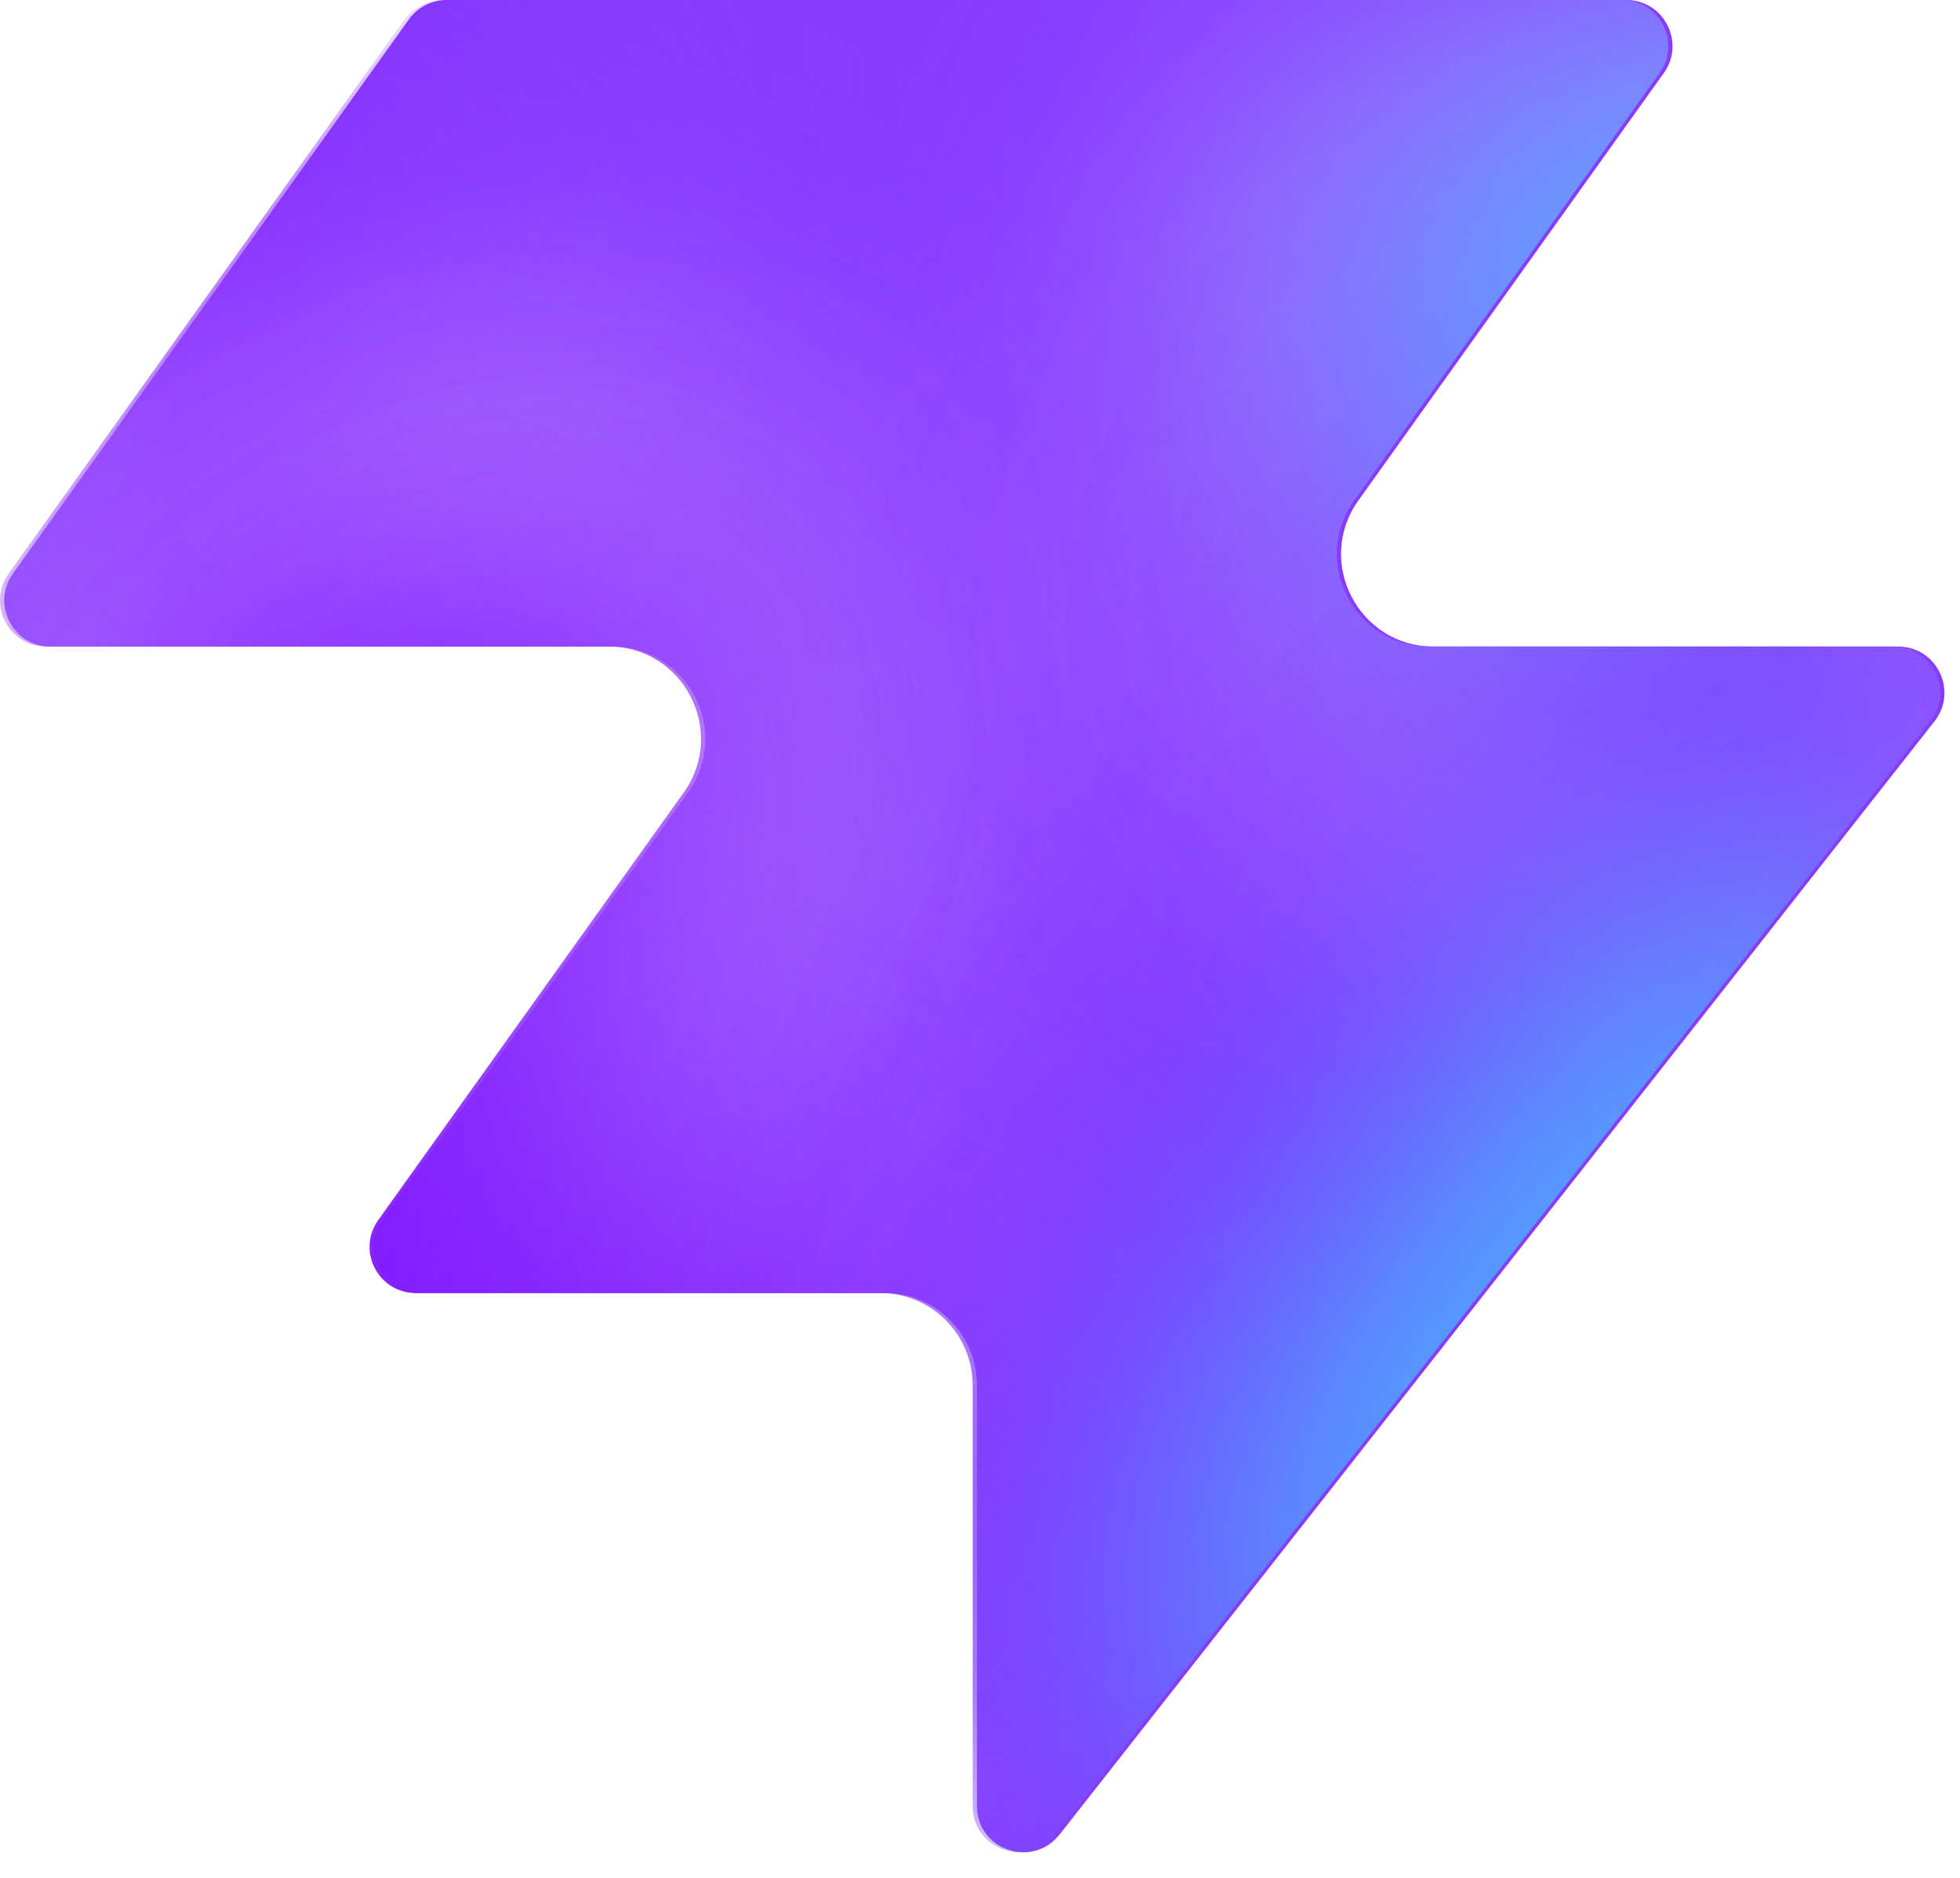
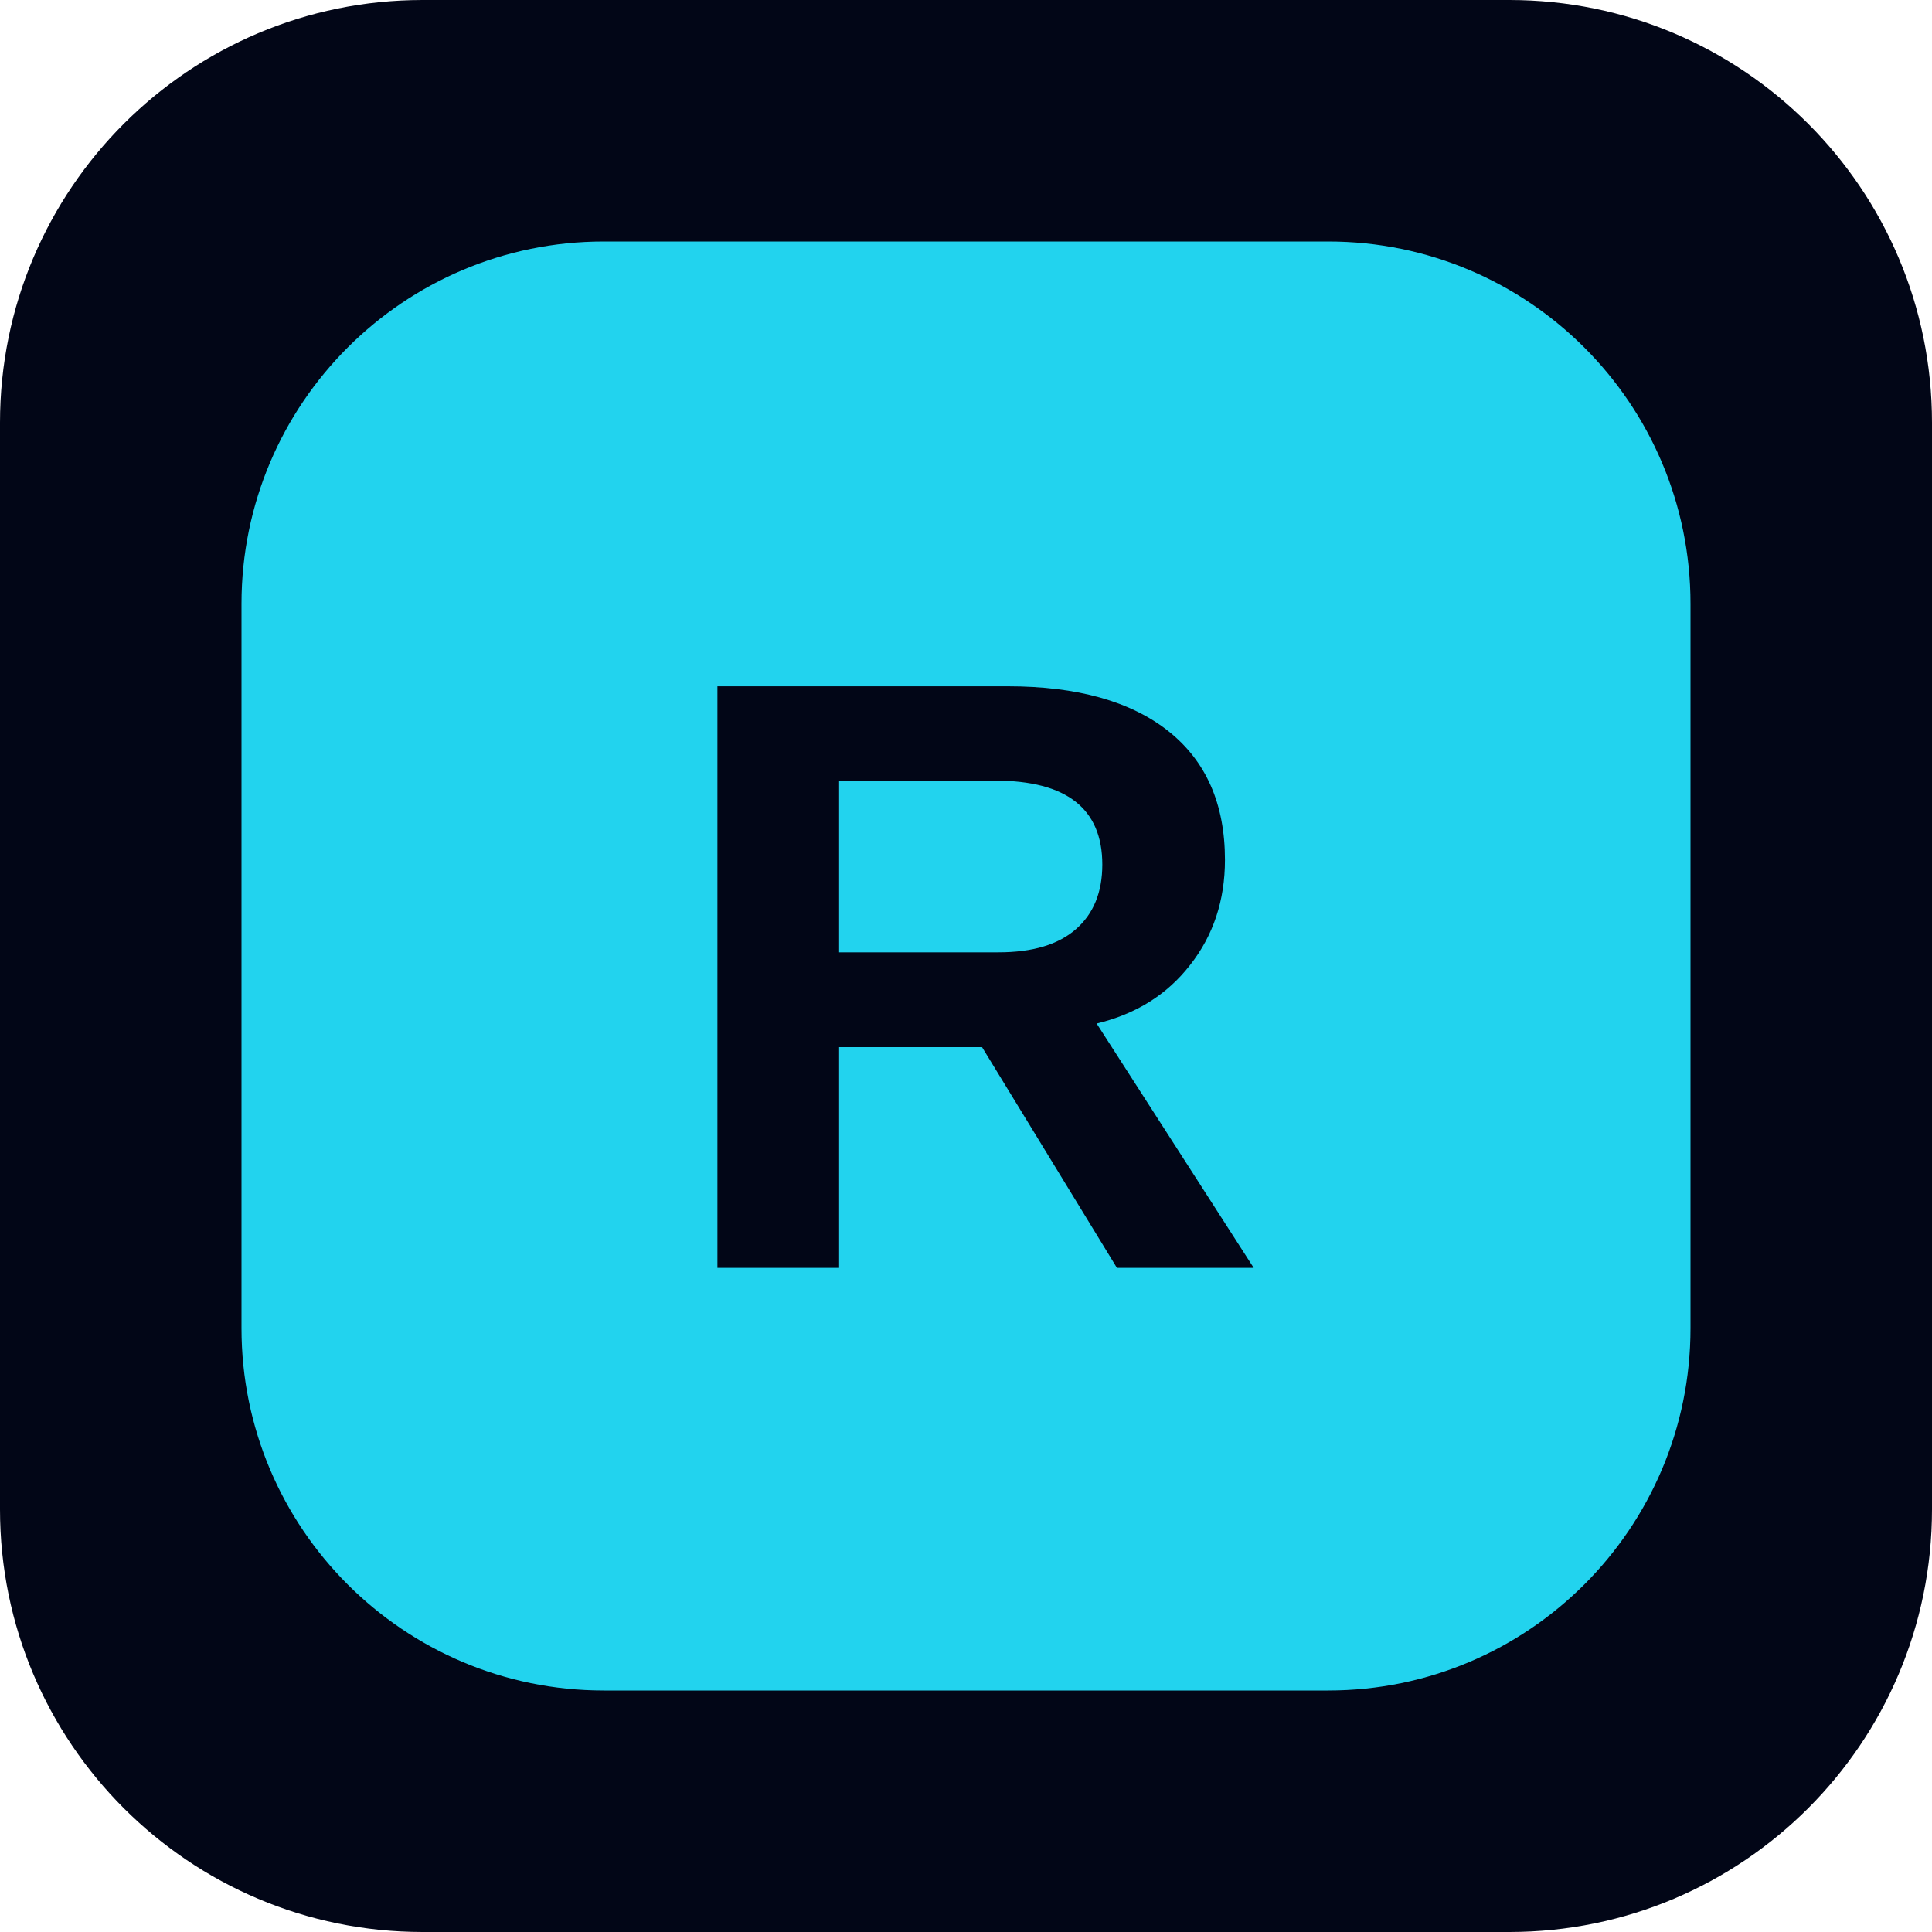
- <svg xmlns="http://www.w3.org/2000/svg" width="48" height="46" fill="none" viewBox="0 0 48 46">
-   <path fill="#863bff" d="M25.946 44.938c-.664.845-2.021.375-2.021-.698V33.937a2.26 2.26 0 0 0-2.262-2.262H10.287c-.92 0-1.456-1.04-.92-1.788l7.48-10.471c1.07-1.497 0-3.578-1.842-3.578H1.237c-.92 0-1.456-1.04-.92-1.788L10.013.474c.214-.297.556-.474.92-.474h28.894c.92 0 1.456 1.04.92 1.788l-7.48 10.471c-1.07 1.498 0 3.579 1.842 3.579h11.377c.943 0 1.473 1.088.89 1.83L25.947 44.94z" style="fill:#863bff;fill:color(display-p3 .525 .23 1);fill-opacity:1" />
-   <mask id="a" width="48" height="46" x="0" y="0" maskUnits="userSpaceOnUse" style="mask-type:alpha">
-     <path fill="#000" d="M25.842 44.938c-.664.844-2.021.375-2.021-.698V33.937a2.26 2.26 0 0 0-2.262-2.262H10.183c-.92 0-1.456-1.04-.92-1.788l7.48-10.471c1.07-1.498 0-3.579-1.842-3.579H1.133c-.92 0-1.456-1.04-.92-1.787L9.91.473c.214-.297.556-.474.92-.474h28.894c.92 0 1.456 1.04.92 1.788l-7.48 10.471c-1.07 1.498 0 3.578 1.842 3.578h11.377c.943 0 1.473 1.088.89 1.832L25.843 44.94z" style="fill:#000;fill-opacity:1" />
-   </mask>
-   <g mask="url(#a)">
-     <g filter="url(#b)">
-       <ellipse cx="5.508" cy="14.704" fill="#ede6ff" rx="5.508" ry="14.704" style="fill:#ede6ff;fill:color(display-p3 .927 .903 1);fill-opacity:1" transform="matrix(.00324 1 1 -.00324 -4.47 31.516)" />
-     </g>
-     <g filter="url(#c)">
-       <ellipse cx="10.399" cy="29.851" fill="#ede6ff" rx="10.399" ry="29.851" style="fill:#ede6ff;fill:color(display-p3 .927 .903 1);fill-opacity:1" transform="matrix(.00324 1 1 -.00324 -39.328 7.883)" />
-     </g>
-     <g filter="url(#d)">
-       <ellipse cx="5.508" cy="30.487" fill="#7e14ff" rx="5.508" ry="30.487" style="fill:#7e14ff;fill:color(display-p3 .492 .077 1);fill-opacity:1" transform="rotate(89.814 -25.913 -14.639)scale(1 -1)" />
-     </g>
-     <g filter="url(#e)">
-       <ellipse cx="5.508" cy="30.599" fill="#7e14ff" rx="5.508" ry="30.599" style="fill:#7e14ff;fill:color(display-p3 .492 .077 1);fill-opacity:1" transform="rotate(89.814 -32.644 -3.334)scale(1 -1)" />
-     </g>
-     <g filter="url(#f)">
-       <ellipse cx="5.508" cy="30.599" fill="#7e14ff" rx="5.508" ry="30.599" style="fill:#7e14ff;fill:color(display-p3 .492 .077 1);fill-opacity:1" transform="matrix(.00324 1 1 -.00324 -34.34 30.47)" />
-     </g>
-     <g filter="url(#g)">
-       <ellipse cx="14.072" cy="22.078" fill="#ede6ff" rx="14.072" ry="22.078" style="fill:#ede6ff;fill:color(display-p3 .927 .903 1);fill-opacity:1" transform="rotate(93.35 24.506 48.493)scale(-1 1)" />
-     </g>
-     <g filter="url(#h)">
-       <ellipse cx="3.47" cy="21.501" fill="#7e14ff" rx="3.47" ry="21.501" style="fill:#7e14ff;fill:color(display-p3 .492 .077 1);fill-opacity:1" transform="rotate(89.009 28.708 47.59)scale(-1 1)" />
-     </g>
-     <g filter="url(#i)">
-       <ellipse cx="3.47" cy="21.501" fill="#7e14ff" rx="3.47" ry="21.501" style="fill:#7e14ff;fill:color(display-p3 .492 .077 1);fill-opacity:1" transform="rotate(89.009 28.708 47.59)scale(-1 1)" />
-     </g>
-     <g filter="url(#j)">
-       <ellipse cx=".387" cy="8.972" fill="#7e14ff" rx="4.407" ry="29.108" style="fill:#7e14ff;fill:color(display-p3 .492 .077 1);fill-opacity:1" transform="rotate(39.51 .387 8.972)" />
-     </g>
-     <g filter="url(#k)">
-       <ellipse cx="47.523" cy="-6.092" fill="#7e14ff" rx="4.407" ry="29.108" style="fill:#7e14ff;fill:color(display-p3 .492 .077 1);fill-opacity:1" transform="rotate(37.892 47.523 -6.092)" />
-     </g>
-     <g filter="url(#l)">
-       <ellipse cx="41.412" cy="6.333" fill="#47bfff" rx="5.971" ry="9.665" style="fill:#47bfff;fill:color(display-p3 .28 .748 1);fill-opacity:1" transform="rotate(37.892 41.412 6.333)" />
-     </g>
-     <g filter="url(#m)">
-       <ellipse cx="-1.879" cy="38.332" fill="#7e14ff" rx="4.407" ry="29.108" style="fill:#7e14ff;fill:color(display-p3 .492 .077 1);fill-opacity:1" transform="rotate(37.892 -1.88 38.332)" />
-     </g>
-     <g filter="url(#n)">
-       <ellipse cx="-1.879" cy="38.332" fill="#7e14ff" rx="4.407" ry="29.108" style="fill:#7e14ff;fill:color(display-p3 .492 .077 1);fill-opacity:1" transform="rotate(37.892 -1.88 38.332)" />
-     </g>
-     <g filter="url(#o)">
-       <ellipse cx="35.651" cy="29.907" fill="#7e14ff" rx="4.407" ry="29.108" style="fill:#7e14ff;fill:color(display-p3 .492 .077 1);fill-opacity:1" transform="rotate(37.892 35.651 29.907)" />
-     </g>
-     <g filter="url(#p)">
-       <ellipse cx="38.418" cy="32.4" fill="#47bfff" rx="5.971" ry="15.297" style="fill:#47bfff;fill:color(display-p3 .28 .748 1);fill-opacity:1" transform="rotate(37.892 38.418 32.4)" />
-     </g>
-   </g>
-   <defs>
-     <filter id="b" width="60.045" height="41.654" x="-19.77" y="16.149" color-interpolation-filters="sRGB" filterUnits="userSpaceOnUse">
-       <feFlood flood-opacity="0" result="BackgroundImageFix" />
-       <feBlend in="SourceGraphic" in2="BackgroundImageFix" result="shape" />
-       <feGaussianBlur result="effect1_foregroundBlur_2002_17158" stdDeviation="7.659" />
-     </filter>
-     <filter id="c" width="90.34" height="51.437" x="-54.613" y="-7.533" color-interpolation-filters="sRGB" filterUnits="userSpaceOnUse">
-       <feFlood flood-opacity="0" result="BackgroundImageFix" />
-       <feBlend in="SourceGraphic" in2="BackgroundImageFix" result="shape" />
-       <feGaussianBlur result="effect1_foregroundBlur_2002_17158" stdDeviation="7.659" />
-     </filter>
-     <filter id="d" width="79.355" height="29.4" x="-49.64" y="2.03" color-interpolation-filters="sRGB" filterUnits="userSpaceOnUse">
-       <feFlood flood-opacity="0" result="BackgroundImageFix" />
-       <feBlend in="SourceGraphic" in2="BackgroundImageFix" result="shape" />
-       <feGaussianBlur result="effect1_foregroundBlur_2002_17158" stdDeviation="4.596" />
-     </filter>
-     <filter id="e" width="79.579" height="29.4" x="-45.045" y="20.029" color-interpolation-filters="sRGB" filterUnits="userSpaceOnUse">
-       <feFlood flood-opacity="0" result="BackgroundImageFix" />
-       <feBlend in="SourceGraphic" in2="BackgroundImageFix" result="shape" />
-       <feGaussianBlur result="effect1_foregroundBlur_2002_17158" stdDeviation="4.596" />
-     </filter>
-     <filter id="f" width="79.579" height="29.4" x="-43.513" y="21.178" color-interpolation-filters="sRGB" filterUnits="userSpaceOnUse">
-       <feFlood flood-opacity="0" result="BackgroundImageFix" />
-       <feBlend in="SourceGraphic" in2="BackgroundImageFix" result="shape" />
-       <feGaussianBlur result="effect1_foregroundBlur_2002_17158" stdDeviation="4.596" />
-     </filter>
-     <filter id="g" width="74.749" height="58.852" x="15.756" y="-17.901" color-interpolation-filters="sRGB" filterUnits="userSpaceOnUse">
-       <feFlood flood-opacity="0" result="BackgroundImageFix" />
-       <feBlend in="SourceGraphic" in2="BackgroundImageFix" result="shape" />
-       <feGaussianBlur result="effect1_foregroundBlur_2002_17158" stdDeviation="7.659" />
-     </filter>
-     <filter id="h" width="61.377" height="25.362" x="23.548" y="2.284" color-interpolation-filters="sRGB" filterUnits="userSpaceOnUse">
-       <feFlood flood-opacity="0" result="BackgroundImageFix" />
-       <feBlend in="SourceGraphic" in2="BackgroundImageFix" result="shape" />
-       <feGaussianBlur result="effect1_foregroundBlur_2002_17158" stdDeviation="4.596" />
-     </filter>
-     <filter id="i" width="61.377" height="25.362" x="23.548" y="2.284" color-interpolation-filters="sRGB" filterUnits="userSpaceOnUse">
-       <feFlood flood-opacity="0" result="BackgroundImageFix" />
-       <feBlend in="SourceGraphic" in2="BackgroundImageFix" result="shape" />
-       <feGaussianBlur result="effect1_foregroundBlur_2002_17158" stdDeviation="4.596" />
-     </filter>
-     <filter id="j" width="56.045" height="63.649" x="-27.636" y="-22.853" color-interpolation-filters="sRGB" filterUnits="userSpaceOnUse">
-       <feFlood flood-opacity="0" result="BackgroundImageFix" />
-       <feBlend in="SourceGraphic" in2="BackgroundImageFix" result="shape" />
-       <feGaussianBlur result="effect1_foregroundBlur_2002_17158" stdDeviation="4.596" />
-     </filter>
-     <filter id="k" width="54.814" height="64.646" x="20.116" y="-38.415" color-interpolation-filters="sRGB" filterUnits="userSpaceOnUse">
-       <feFlood flood-opacity="0" result="BackgroundImageFix" />
-       <feBlend in="SourceGraphic" in2="BackgroundImageFix" result="shape" />
-       <feGaussianBlur result="effect1_foregroundBlur_2002_17158" stdDeviation="4.596" />
-     </filter>
-     <filter id="l" width="33.541" height="35.313" x="24.641" y="-11.323" color-interpolation-filters="sRGB" filterUnits="userSpaceOnUse">
-       <feFlood flood-opacity="0" result="BackgroundImageFix" />
-       <feBlend in="SourceGraphic" in2="BackgroundImageFix" result="shape" />
-       <feGaussianBlur result="effect1_foregroundBlur_2002_17158" stdDeviation="4.596" />
-     </filter>
-     <filter id="m" width="54.814" height="64.646" x="-29.286" y="6.009" color-interpolation-filters="sRGB" filterUnits="userSpaceOnUse">
-       <feFlood flood-opacity="0" result="BackgroundImageFix" />
-       <feBlend in="SourceGraphic" in2="BackgroundImageFix" result="shape" />
-       <feGaussianBlur result="effect1_foregroundBlur_2002_17158" stdDeviation="4.596" />
-     </filter>
-     <filter id="n" width="54.814" height="64.646" x="-29.286" y="6.009" color-interpolation-filters="sRGB" filterUnits="userSpaceOnUse">
-       <feFlood flood-opacity="0" result="BackgroundImageFix" />
-       <feBlend in="SourceGraphic" in2="BackgroundImageFix" result="shape" />
-       <feGaussianBlur result="effect1_foregroundBlur_2002_17158" stdDeviation="4.596" />
-     </filter>
-     <filter id="o" width="54.814" height="64.646" x="8.244" y="-2.416" color-interpolation-filters="sRGB" filterUnits="userSpaceOnUse">
-       <feFlood flood-opacity="0" result="BackgroundImageFix" />
-       <feBlend in="SourceGraphic" in2="BackgroundImageFix" result="shape" />
-       <feGaussianBlur result="effect1_foregroundBlur_2002_17158" stdDeviation="4.596" />
-     </filter>
-     <filter id="p" width="39.409" height="43.623" x="18.713" y="10.588" color-interpolation-filters="sRGB" filterUnits="userSpaceOnUse">
-       <feFlood flood-opacity="0" result="BackgroundImageFix" />
-       <feBlend in="SourceGraphic" in2="BackgroundImageFix" result="shape" />
-       <feGaussianBlur result="effect1_foregroundBlur_2002_17158" stdDeviation="4.596" />
-     </filter>
-   </defs>
+ <svg xmlns="http://www.w3.org/2000/svg" viewBox="0 0 64 64" role="img" aria-label="RepoPulse AI">
+   <rect width="64" height="64" rx="14" fill="#020617" />
+   <rect x="8" y="8" width="48" height="48" rx="12" fill="#22d3ee" />
+   <text x="32" y="42" text-anchor="middle" font-family="Segoe UI, Arial, sans-serif" font-size="28" font-weight="700" fill="#020617">R</text>
</svg>
